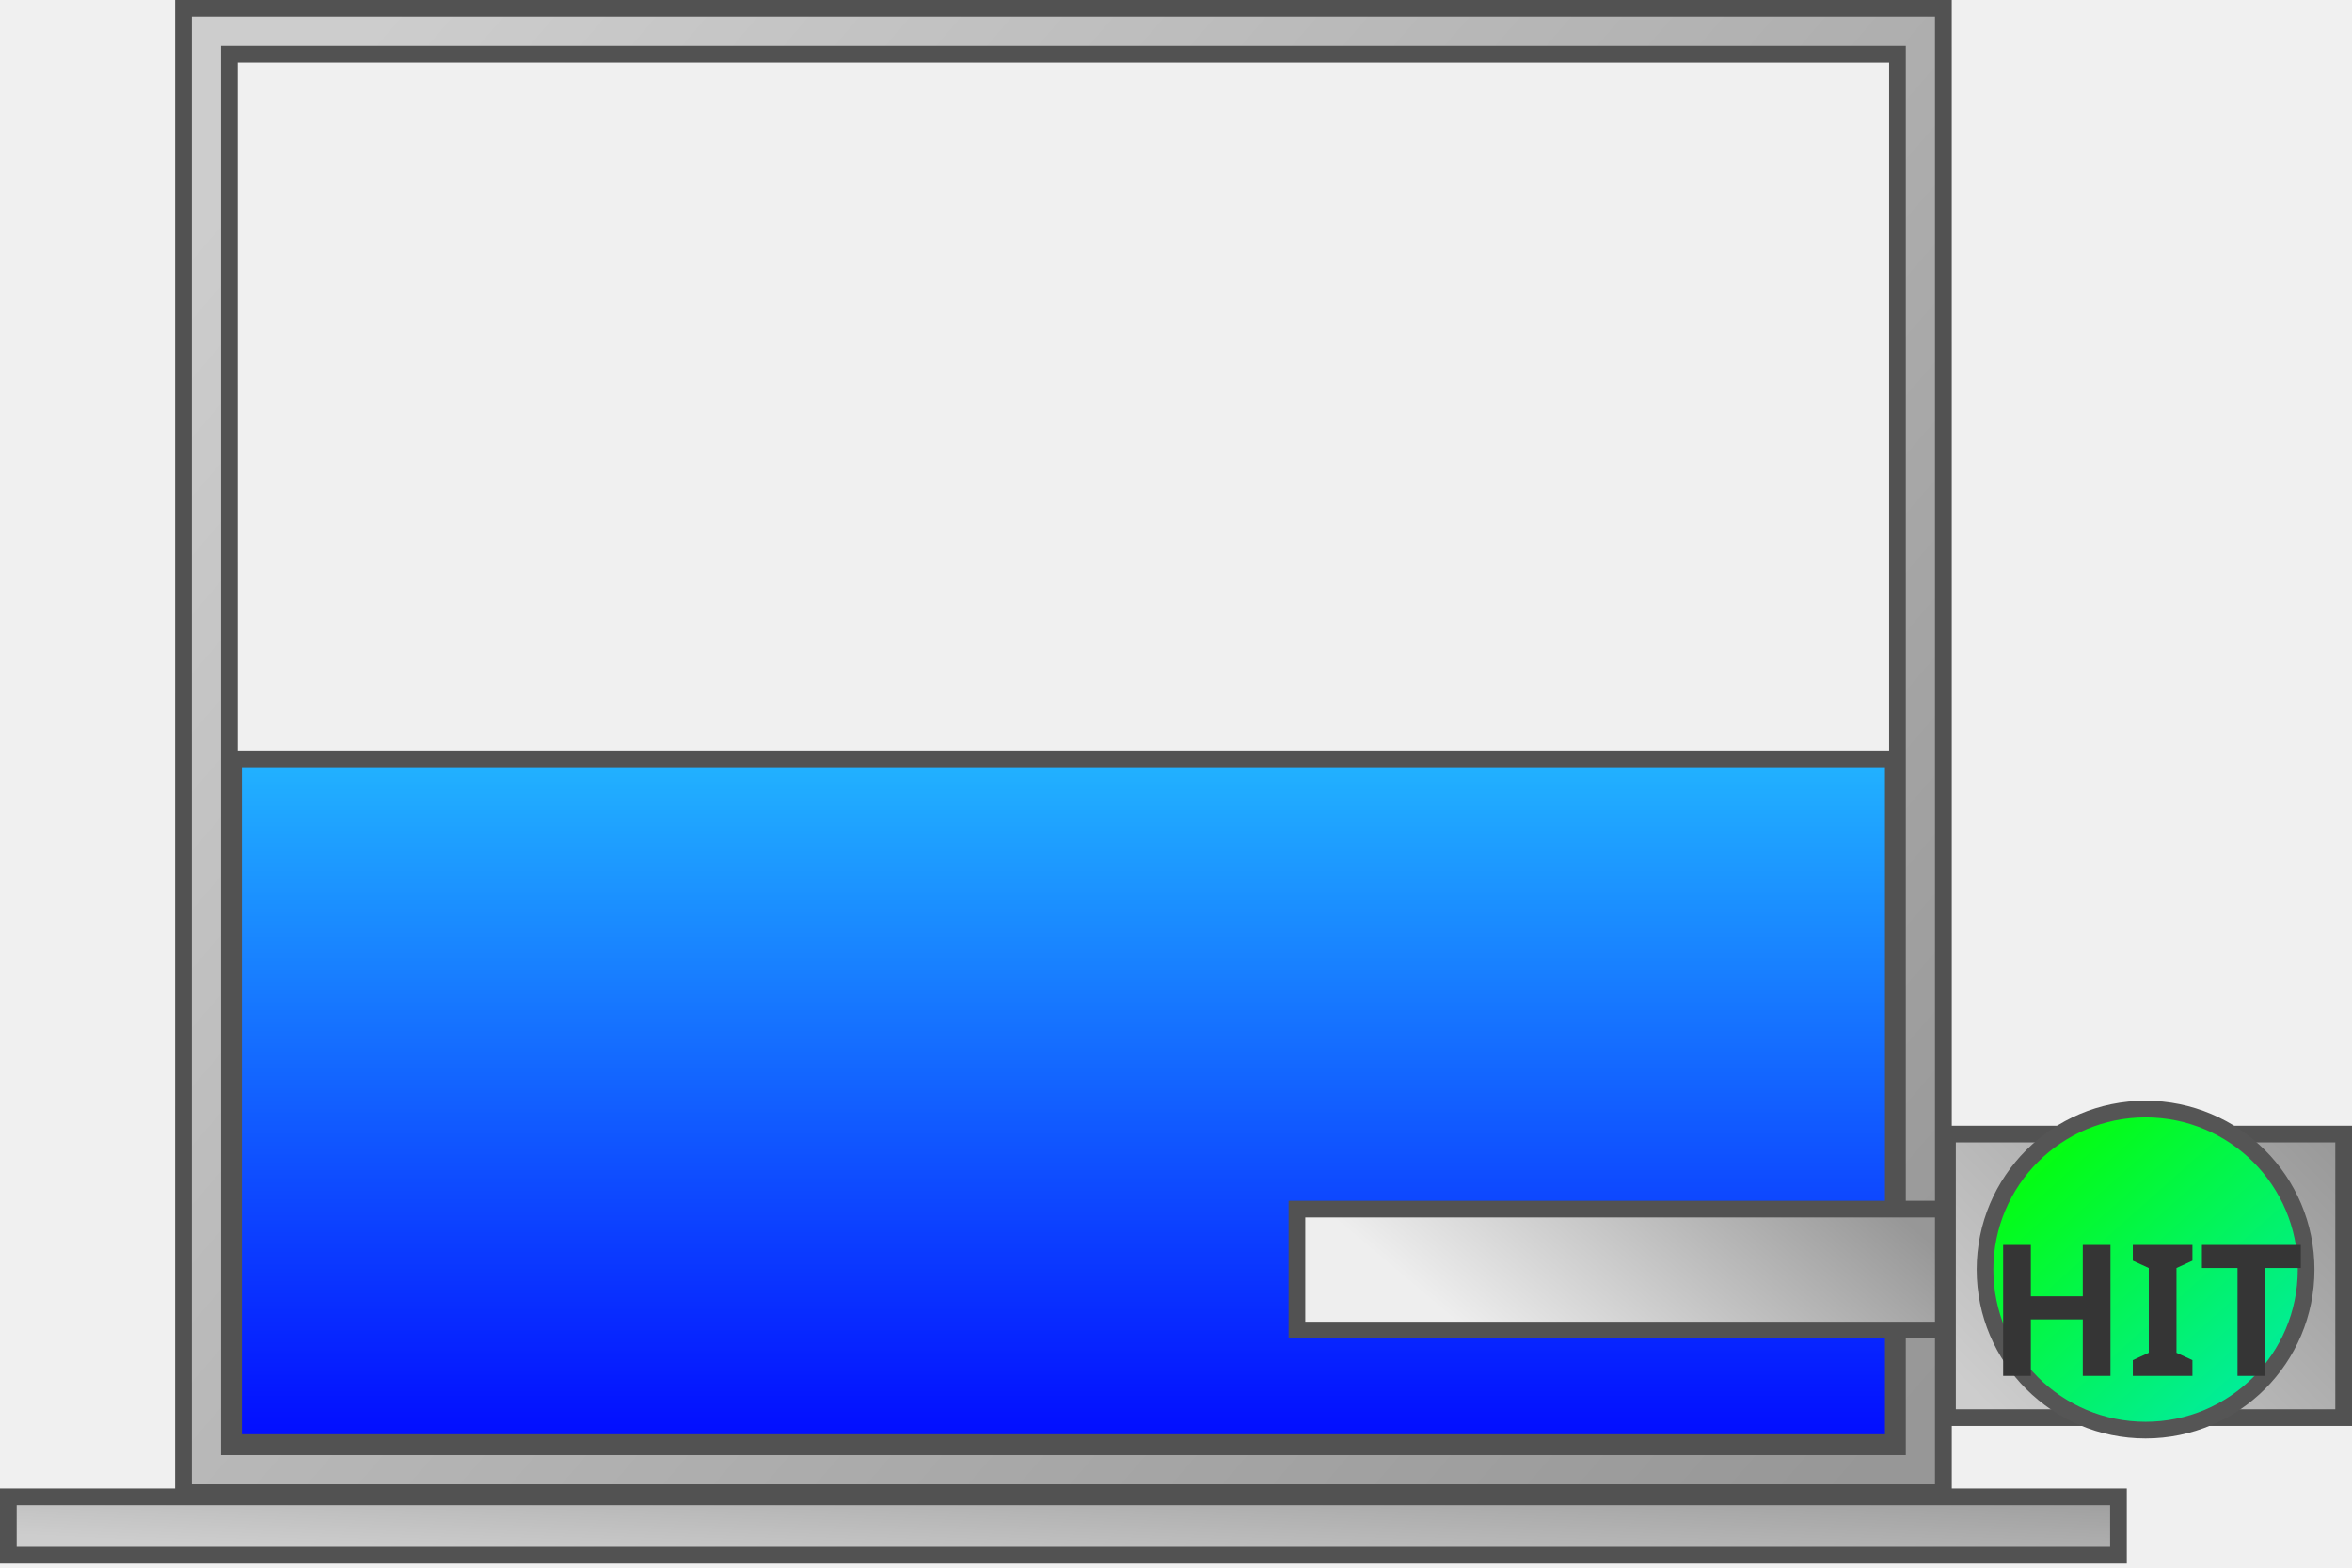
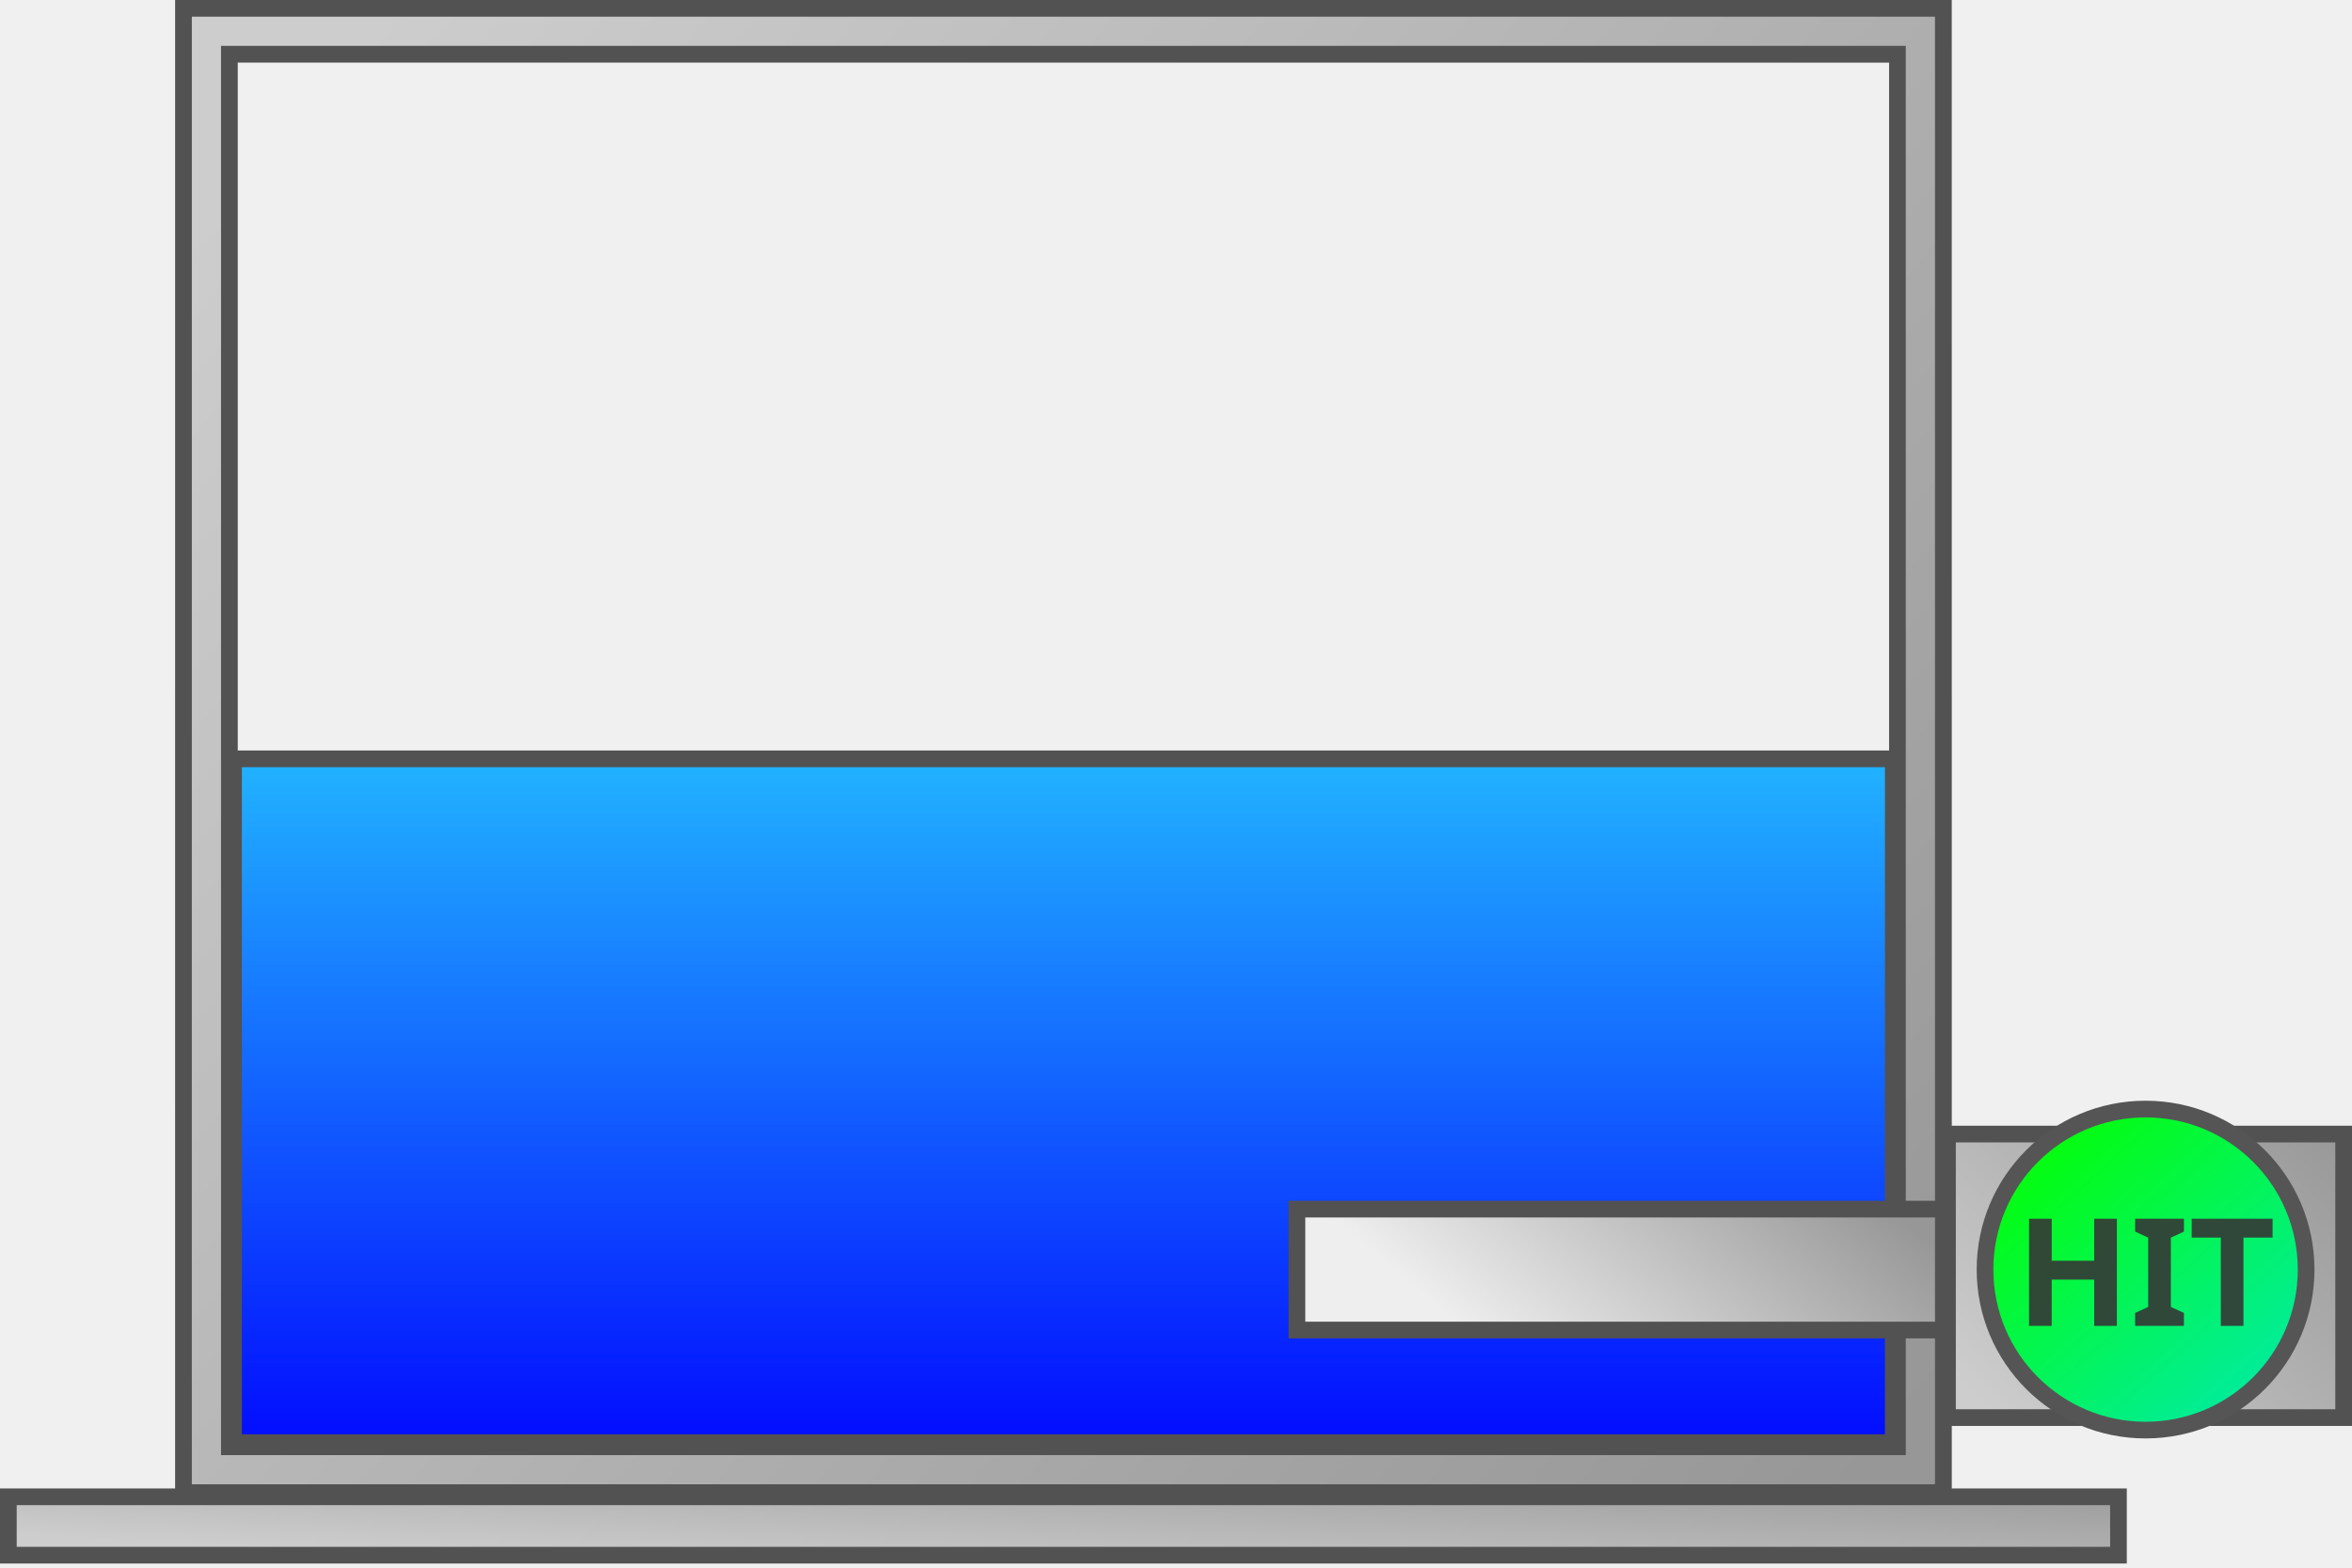
<svg xmlns="http://www.w3.org/2000/svg" width="141" height="94" viewBox="0 0 141 94" fill="none">
  <mask id="path-1-inside-1_161_1125" fill="white">
    <path fill-rule="evenodd" clip-rule="evenodd" d="M117 0H10.5V90H117V0ZM113.25 3.75H14.25V86.25H113.25V3.75Z" />
  </mask>
  <path fill-rule="evenodd" clip-rule="evenodd" d="M117 0H10.5V90H117V0ZM113.25 3.75H14.25V86.25H113.25V3.75Z" fill="url(#paint0_linear_161_1125)" />
  <path d="M10.5 0V-1H9.5V0H10.5ZM117 0H118V-1H117V0ZM10.5 90H9.5V91H10.5V90ZM117 90V91H118V90H117ZM14.25 3.75V2.75H13.25V3.75H14.25ZM113.25 3.75H114.25V2.75H113.25V3.75ZM14.25 86.25H13.25V87.25H14.25V86.25ZM113.25 86.25V87.25H114.25V86.25H113.25ZM10.5 1H117V-1H10.5V1ZM11.5 90V0H9.5V90H11.5ZM117 89H10.5V91H117V89ZM116 0V90H118V0H116ZM14.25 4.75H113.25V2.75H14.25V4.75ZM15.25 86.25V3.75H13.25V86.25H15.25ZM113.25 85.25H14.25V87.25H113.25V85.25ZM112.25 3.75V86.25H114.25V3.75H112.25Z" fill="#525252" mask="url(#path-1-inside-1_161_1125)" />
  <rect x="0.5" y="-0.5" width="126.5" height="3.5" transform="matrix(1 0 0 -1 0 92.75)" fill="url(#paint1_linear_161_1125)" stroke="#525252" />
  <rect x="14" y="45.5" width="99.5" height="41" fill="url(#paint2_linear_161_1125)" stroke="#525252" />
  <rect x="0.5" y="-0.5" width="23.75" height="17" transform="matrix(1 0 0 -1 116.25 84.5)" fill="url(#paint3_linear_161_1125)" stroke="#525252" />
  <rect x="0.5" y="-0.5" width="38.75" height="7.25" transform="matrix(1 0 0 -1 77.25 79.25)" fill="url(#paint4_linear_161_1125)" stroke="#525252" />
  <circle cx="128.625" cy="76.125" r="9.625" fill="url(#paint5_linear_161_1125)" stroke="#555555" />
-   <path d="M126.522 82.5H124.861V79.112H121.748V82.5H120.087V74.646H121.748V77.726H124.861V74.646H126.522V82.5ZM131.435 82.5H127.86V81.554L128.817 81.114V76.032L127.86 75.592V74.646H131.435V75.592L130.478 76.032V81.114L131.435 81.554V82.5ZM135.798 82.5H134.137V76.032H132.003V74.646H137.932V76.032H135.798V82.5Z" fill="#353535" />
+   <path opacity="0.9" d="M126.904 79.5H125.545V76.728H122.998V79.5H121.639V73.074H122.998V75.594H125.545V73.074H126.904V79.5ZM130.924 79.5H127.999V78.726L128.782 78.366V74.208L127.999 73.848V73.074H130.924V73.848L130.141 74.208V78.366L130.924 78.726V79.5ZM134.494 79.5H133.135V74.208H131.389V73.074H136.24V74.208H134.494V79.5Z" fill="#353535" />
  <defs>
    <linearGradient id="paint0_linear_161_1125" x1="17.625" y1="6.75" x2="112.125" y2="88.125" gradientUnits="userSpaceOnUse">
      <stop stop-color="#CDCDCD" />
      <stop offset="1" stop-color="#979797" />
    </linearGradient>
    <linearGradient id="paint1_linear_161_1125" x1="8.53" y1="0.338" x2="8.992" y2="9.871" gradientUnits="userSpaceOnUse">
      <stop stop-color="#CDCDCD" />
      <stop offset="1" stop-color="#979797" />
    </linearGradient>
    <linearGradient id="paint2_linear_161_1125" x1="63.75" y1="45" x2="63.75" y2="87" gradientUnits="userSpaceOnUse">
      <stop stop-color="#22B5FF" />
      <stop offset="1" stop-color="#020AFF" />
    </linearGradient>
    <linearGradient id="paint3_linear_161_1125" x1="1.656" y1="1.35" x2="20.767" y2="20.473" gradientUnits="userSpaceOnUse">
      <stop stop-color="#CDCDCD" />
      <stop offset="1" stop-color="#979797" />
    </linearGradient>
    <linearGradient id="paint4_linear_161_1125" x1="1.125" y1="7.5" x2="15.381" y2="24.345" gradientUnits="userSpaceOnUse">
      <stop stop-color="#EEEEEE" />
      <stop offset="1" stop-color="#979797" />
    </linearGradient>
    <linearGradient id="paint5_linear_161_1125" x1="120.882" y1="67.787" x2="135.772" y2="84.463" gradientUnits="userSpaceOnUse">
      <stop stop-color="#05FF01" />
      <stop offset="1" stop-color="#01EBA5" />
    </linearGradient>
  </defs>
</svg>
